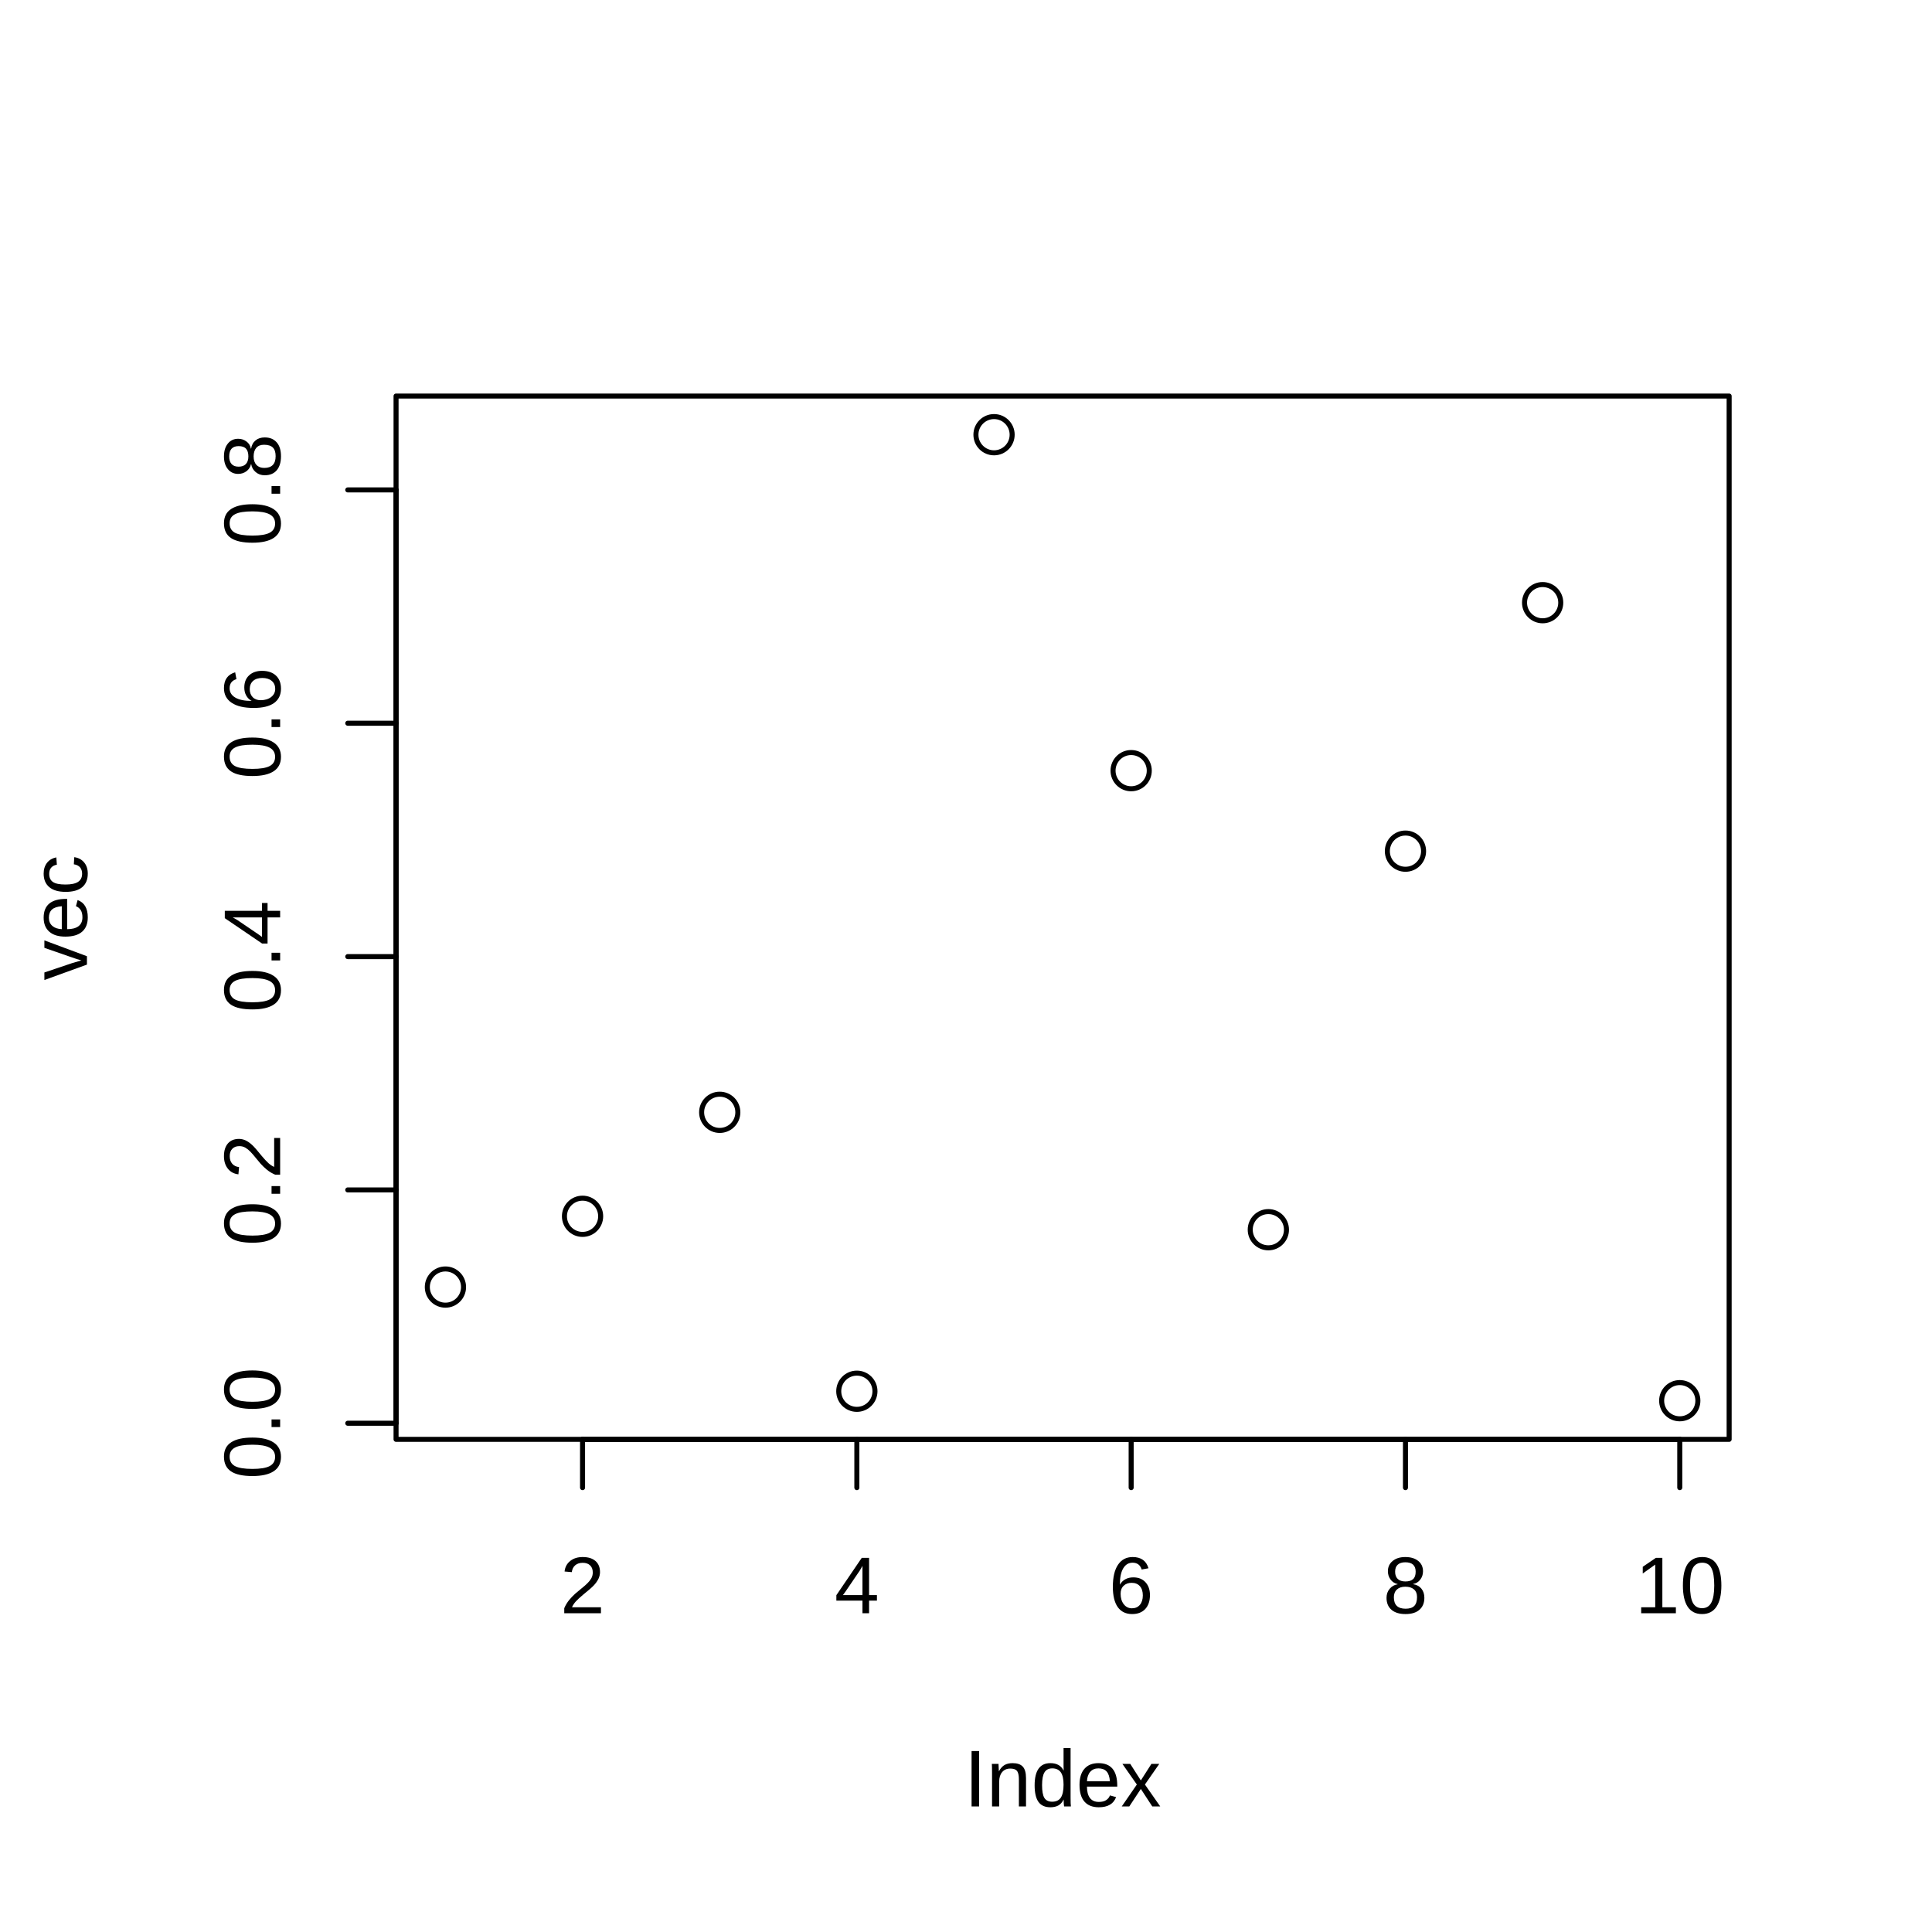
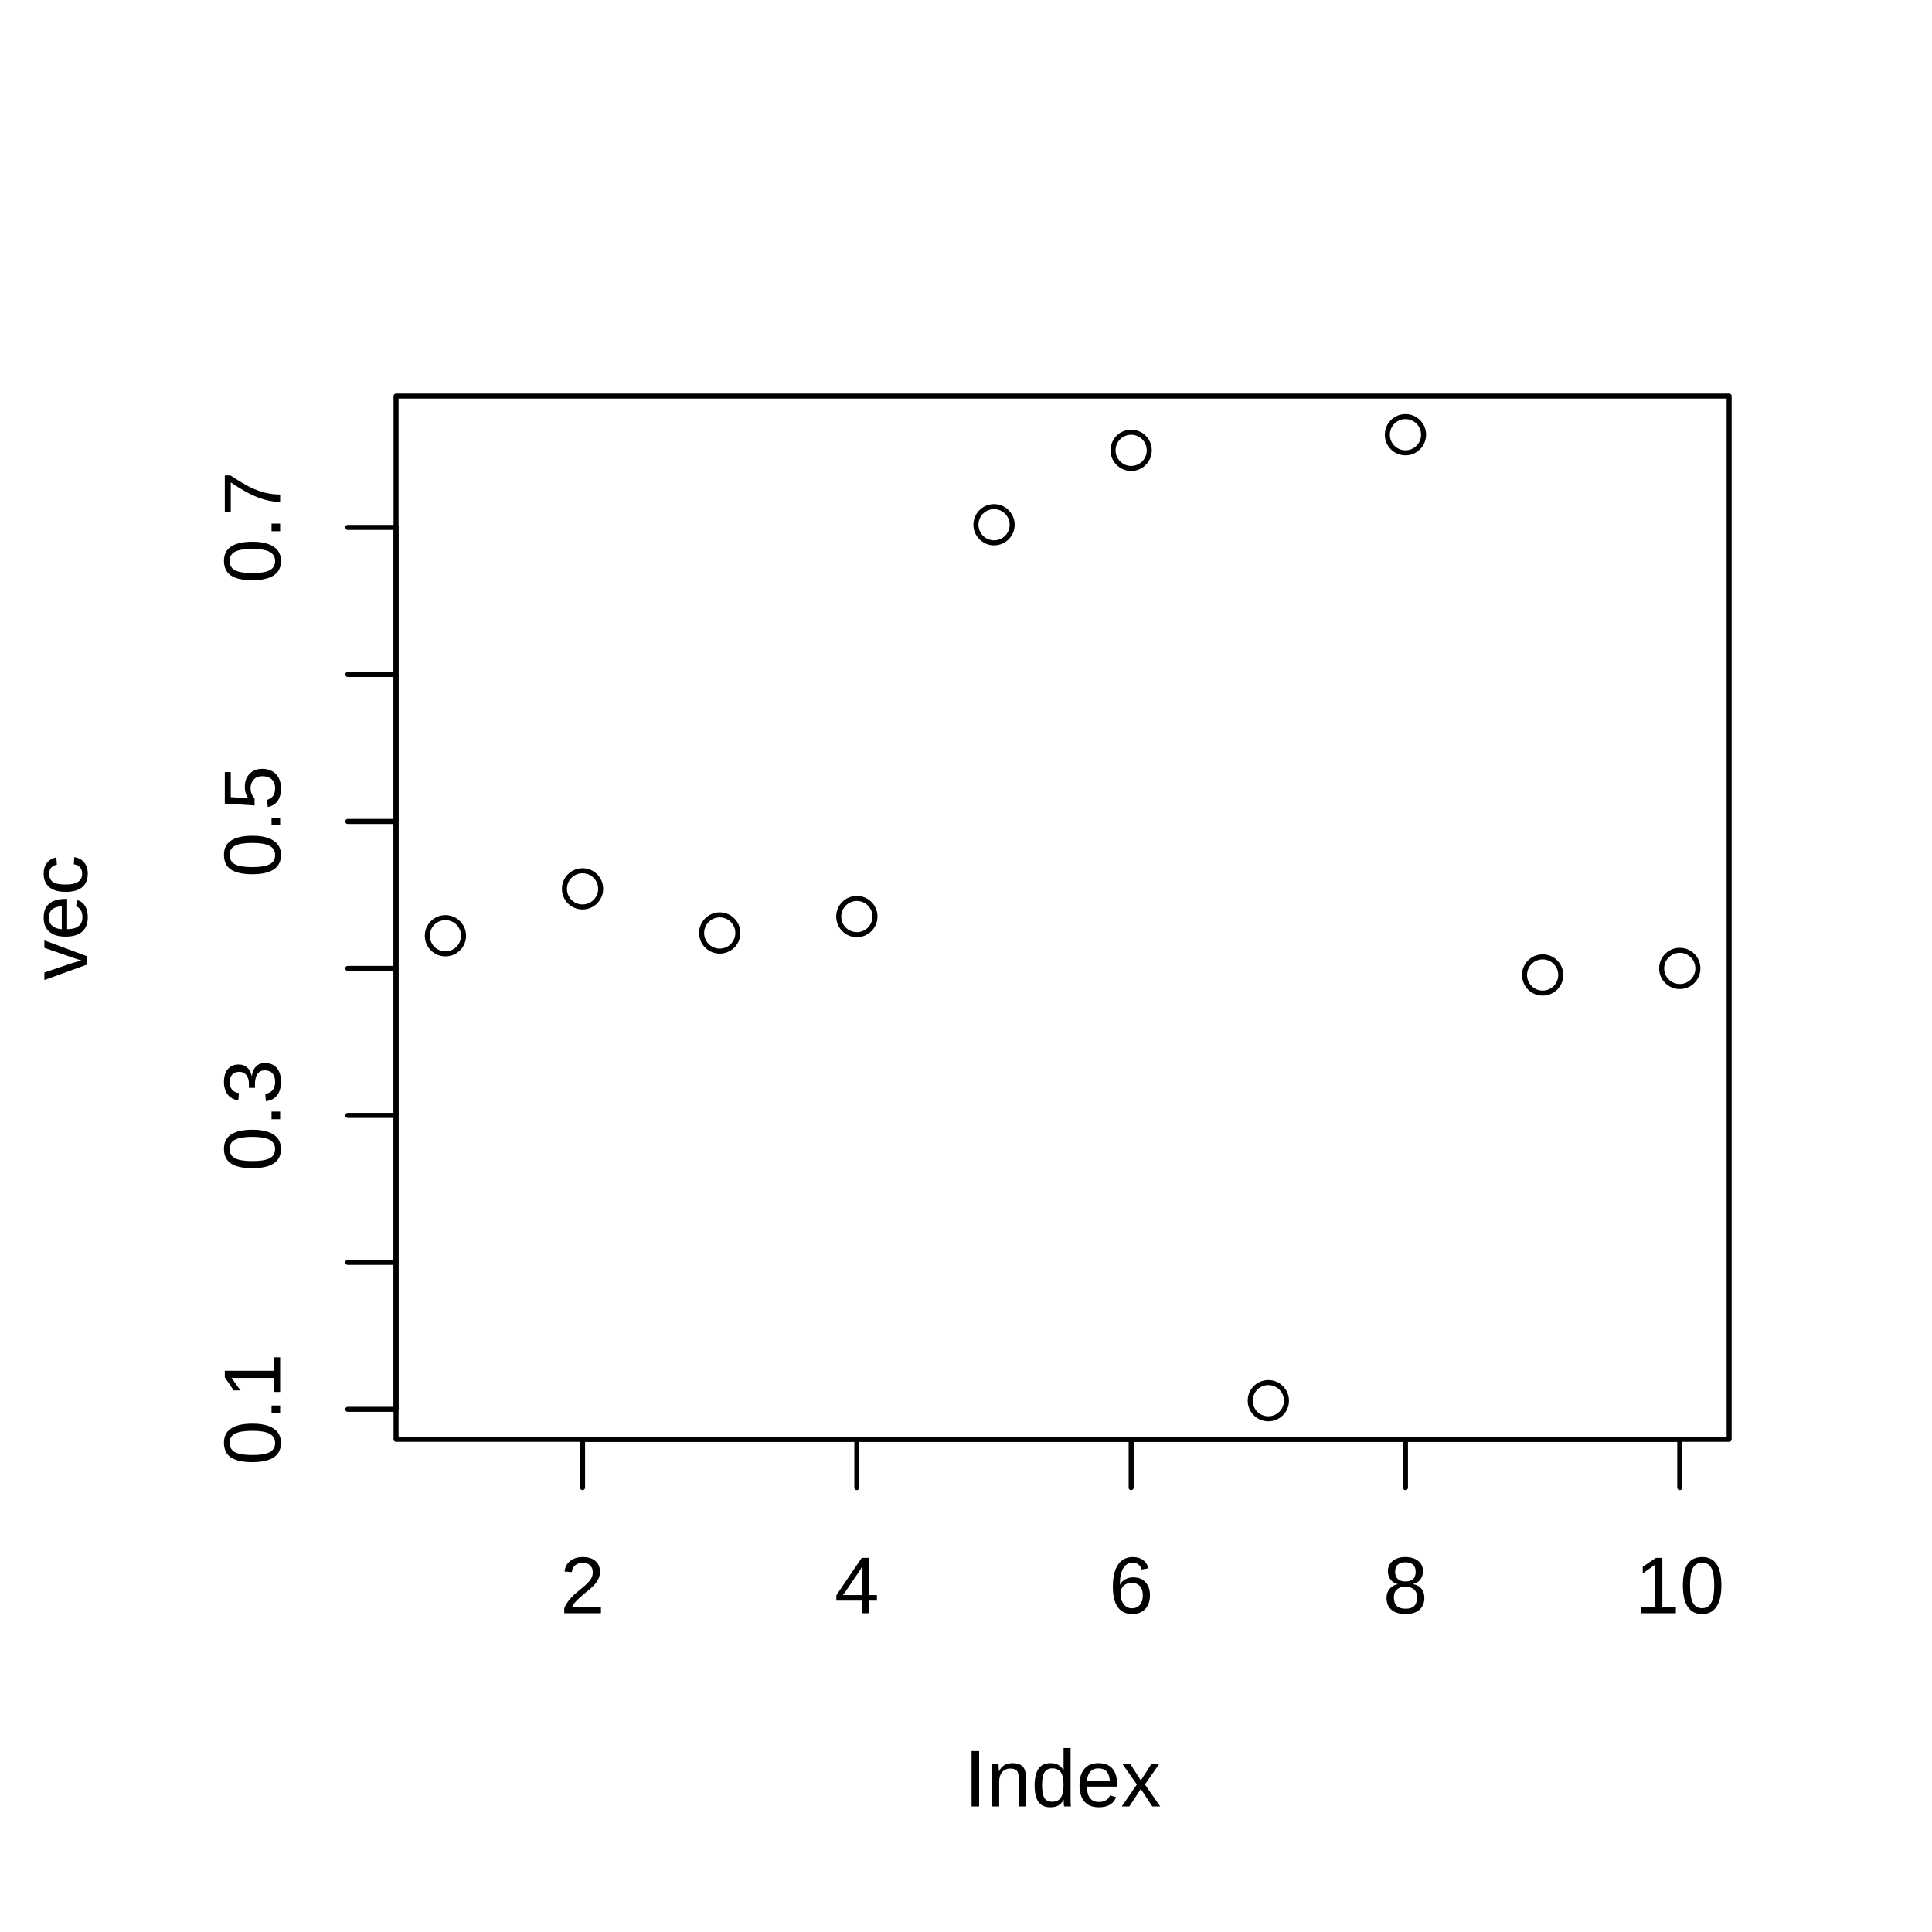
<svg xmlns="http://www.w3.org/2000/svg" class="svglite" width="288.00pt" height="288.00pt" viewBox="0 0 288.00 288.00">
  <defs>
    <style type="text/css">
    .svglite line, .svglite polyline, .svglite polygon, .svglite path, .svglite rect, .svglite circle {
      fill: none;
      stroke: #000000;
      stroke-linecap: round;
      stroke-linejoin: round;
      stroke-miterlimit: 10.00;
    }
    .svglite text {
      white-space: pre;
    }
  </style>
  </defs>
  <rect width="100%" height="100%" style="stroke: none; fill: #FFFFFF;" />
  <defs>
    <clipPath id="cpMC4wMHwyODguMDB8MC4wMHwyODguMDA=">
      <rect x="0.00" y="0.00" width="288.00" height="288.00" />
    </clipPath>
  </defs>
  <g clip-path="url(#cpMC4wMHwyODguMDB8MC4wMHwyODguMDA=)">
</g>
  <defs>
    <clipPath id="cpNTkuMDR8MjU3Ljc2fDU5LjA0fDIxNC41Ng==">
      <rect x="59.04" y="59.04" width="198.72" height="155.52" />
    </clipPath>
  </defs>
  <g clip-path="url(#cpNTkuMDR8MjU3Ljc2fDU5LjA0fDIxNC41Ng==)">
-     <circle cx="66.40" cy="191.86" r="2.70" style="stroke-width: 0.75;" />
-     <circle cx="86.84" cy="181.31" r="2.70" style="stroke-width: 0.75;" />
-     <circle cx="107.29" cy="165.81" r="2.70" style="stroke-width: 0.75;" />
-     <circle cx="127.73" cy="207.39" r="2.70" style="stroke-width: 0.75;" />
-     <circle cx="148.18" cy="64.80" r="2.70" style="stroke-width: 0.75;" />
-     <circle cx="168.62" cy="114.88" r="2.70" style="stroke-width: 0.75;" />
-     <circle cx="189.07" cy="183.31" r="2.70" style="stroke-width: 0.75;" />
-     <circle cx="209.51" cy="126.88" r="2.70" style="stroke-width: 0.75;" />
-     <circle cx="229.96" cy="89.84" r="2.70" style="stroke-width: 0.75;" />
-     <circle cx="250.40" cy="208.80" r="2.70" style="stroke-width: 0.75;" />
+     <circle cx="66.40" cy="139.49" r="2.70" style="stroke-width: 0.75;" />
+     <circle cx="86.84" cy="132.50" r="2.70" style="stroke-width: 0.75;" />
+     <circle cx="107.29" cy="139.08" r="2.70" style="stroke-width: 0.75;" />
+     <circle cx="127.73" cy="136.63" r="2.70" style="stroke-width: 0.75;" />
+     <circle cx="148.18" cy="78.22" r="2.70" style="stroke-width: 0.75;" />
+     <circle cx="168.62" cy="67.13" r="2.70" style="stroke-width: 0.75;" />
+     <circle cx="189.07" cy="208.80" r="2.70" style="stroke-width: 0.75;" />
+     <circle cx="209.51" cy="64.80" r="2.70" style="stroke-width: 0.75;" />
+     <circle cx="229.96" cy="145.34" r="2.70" style="stroke-width: 0.75;" />
+     <circle cx="250.40" cy="144.36" r="2.70" style="stroke-width: 0.75;" />
  </g>
  <g clip-path="url(#cpMC4wMHwyODguMDB8MC4wMHwyODguMDA=)">
    <line x1="86.84" y1="214.56" x2="250.40" y2="214.56" style="stroke-width: 0.75;" />
    <line x1="86.84" y1="214.56" x2="86.84" y2="221.76" style="stroke-width: 0.75;" />
    <line x1="127.73" y1="214.56" x2="127.73" y2="221.76" style="stroke-width: 0.75;" />
    <line x1="168.62" y1="214.56" x2="168.62" y2="221.76" style="stroke-width: 0.75;" />
    <line x1="209.51" y1="214.56" x2="209.51" y2="221.76" style="stroke-width: 0.75;" />
    <line x1="250.40" y1="214.56" x2="250.40" y2="221.76" style="stroke-width: 0.75;" />
-     <text x="86.84" y="240.48" text-anchor="middle" style="font-size: 12.00px; font-family: &quot;Liberation Sans&quot;;" textLength="7.64px" lengthAdjust="spacingAndGlyphs">2</text>
-     <text x="127.73" y="240.48" text-anchor="middle" style="font-size: 12.00px; font-family: &quot;Liberation Sans&quot;;" textLength="7.64px" lengthAdjust="spacingAndGlyphs">4</text>
-     <text x="168.62" y="240.48" text-anchor="middle" style="font-size: 12.00px; font-family: &quot;Liberation Sans&quot;;" textLength="7.64px" lengthAdjust="spacingAndGlyphs">6</text>
-     <text x="209.51" y="240.48" text-anchor="middle" style="font-size: 12.00px; font-family: &quot;Liberation Sans&quot;;" textLength="7.64px" lengthAdjust="spacingAndGlyphs">8</text>
-     <text x="250.40" y="240.48" text-anchor="middle" style="font-size: 12.00px; font-family: &quot;Liberation Sans&quot;;" textLength="15.28px" lengthAdjust="spacingAndGlyphs">10</text>
-     <line x1="59.04" y1="212.16" x2="59.04" y2="73.03" style="stroke-width: 0.75;" />
-     <line x1="59.04" y1="212.16" x2="51.84" y2="212.16" style="stroke-width: 0.75;" />
-     <line x1="59.04" y1="177.38" x2="51.84" y2="177.38" style="stroke-width: 0.75;" />
-     <line x1="59.04" y1="142.60" x2="51.84" y2="142.60" style="stroke-width: 0.75;" />
-     <line x1="59.04" y1="107.81" x2="51.84" y2="107.81" style="stroke-width: 0.75;" />
-     <line x1="59.04" y1="73.03" x2="51.84" y2="73.03" style="stroke-width: 0.75;" />
-     <text transform="translate(41.76,212.16) rotate(-90)" text-anchor="middle" style="font-size: 12.00px; font-family: &quot;Liberation Sans&quot;;" textLength="19.09px" lengthAdjust="spacingAndGlyphs">0.0</text>
-     <text transform="translate(41.76,177.38) rotate(-90)" text-anchor="middle" style="font-size: 12.00px; font-family: &quot;Liberation Sans&quot;;" textLength="19.09px" lengthAdjust="spacingAndGlyphs">0.2</text>
-     <text transform="translate(41.76,142.60) rotate(-90)" text-anchor="middle" style="font-size: 12.00px; font-family: &quot;Liberation Sans&quot;;" textLength="19.09px" lengthAdjust="spacingAndGlyphs">0.4</text>
-     <text transform="translate(41.76,107.81) rotate(-90)" text-anchor="middle" style="font-size: 12.00px; font-family: &quot;Liberation Sans&quot;;" textLength="19.09px" lengthAdjust="spacingAndGlyphs">0.6</text>
-     <text transform="translate(41.76,73.03) rotate(-90)" text-anchor="middle" style="font-size: 12.00px; font-family: &quot;Liberation Sans&quot;;" textLength="19.09px" lengthAdjust="spacingAndGlyphs">0.8</text>
+     <text x="86.84" y="240.48" text-anchor="middle" style="font-size: 12.00px; font-family: &quot;Arimo&quot;;" textLength="7.64px" lengthAdjust="spacingAndGlyphs">2</text>
+     <text x="127.73" y="240.48" text-anchor="middle" style="font-size: 12.00px; font-family: &quot;Arimo&quot;;" textLength="7.64px" lengthAdjust="spacingAndGlyphs">4</text>
+     <text x="168.62" y="240.48" text-anchor="middle" style="font-size: 12.00px; font-family: &quot;Arimo&quot;;" textLength="7.64px" lengthAdjust="spacingAndGlyphs">6</text>
+     <text x="209.51" y="240.48" text-anchor="middle" style="font-size: 12.00px; font-family: &quot;Arimo&quot;;" textLength="7.64px" lengthAdjust="spacingAndGlyphs">8</text>
+     <text x="250.40" y="240.48" text-anchor="middle" style="font-size: 12.00px; font-family: &quot;Arimo&quot;;" textLength="15.28px" lengthAdjust="spacingAndGlyphs">10</text>
+     <line x1="59.04" y1="210.09" x2="59.04" y2="78.62" style="stroke-width: 0.75;" />
+     <line x1="59.04" y1="210.09" x2="51.84" y2="210.09" style="stroke-width: 0.75;" />
+     <line x1="59.04" y1="188.18" x2="51.84" y2="188.18" style="stroke-width: 0.75;" />
+     <line x1="59.04" y1="166.27" x2="51.84" y2="166.27" style="stroke-width: 0.75;" />
+     <line x1="59.04" y1="144.36" x2="51.84" y2="144.36" style="stroke-width: 0.75;" />
+     <line x1="59.04" y1="122.45" x2="51.84" y2="122.45" style="stroke-width: 0.75;" />
+     <line x1="59.04" y1="100.54" x2="51.84" y2="100.54" style="stroke-width: 0.75;" />
+     <line x1="59.04" y1="78.62" x2="51.84" y2="78.62" style="stroke-width: 0.75;" />
+     <text transform="translate(41.76,210.09) rotate(-90)" text-anchor="middle" style="font-size: 12.00px; font-family: &quot;Arimo&quot;;" textLength="19.09px" lengthAdjust="spacingAndGlyphs">0.1</text>
+     <text transform="translate(41.76,166.27) rotate(-90)" text-anchor="middle" style="font-size: 12.00px; font-family: &quot;Arimo&quot;;" textLength="19.09px" lengthAdjust="spacingAndGlyphs">0.3</text>
+     <text transform="translate(41.76,122.45) rotate(-90)" text-anchor="middle" style="font-size: 12.00px; font-family: &quot;Arimo&quot;;" textLength="19.09px" lengthAdjust="spacingAndGlyphs">0.5</text>
+     <text transform="translate(41.76,78.62) rotate(-90)" text-anchor="middle" style="font-size: 12.00px; font-family: &quot;Arimo&quot;;" textLength="19.09px" lengthAdjust="spacingAndGlyphs">0.7</text>
    <polygon points="59.04,214.56 257.76,214.56 257.76,59.04 59.04,59.04 " style="stroke-width: 0.75;" />
-     <text x="158.40" y="269.28" text-anchor="middle" style="font-size: 12.00px; font-family: &quot;Liberation Sans&quot;;" textLength="33.06px" lengthAdjust="spacingAndGlyphs">Index</text>
-     <text transform="translate(12.96,136.80) rotate(-90)" text-anchor="middle" style="font-size: 12.00px; font-family: &quot;Liberation Sans&quot;;" textLength="21.10px" lengthAdjust="spacingAndGlyphs">vec</text>
+     <text x="158.40" y="269.28" text-anchor="middle" style="font-size: 12.00px; font-family: &quot;Arimo&quot;;" textLength="33.06px" lengthAdjust="spacingAndGlyphs">Index</text>
+     <text transform="translate(12.96,136.80) rotate(-90)" text-anchor="middle" style="font-size: 12.00px; font-family: &quot;Arimo&quot;;" textLength="21.10px" lengthAdjust="spacingAndGlyphs">vec</text>
  </g>
</svg>
